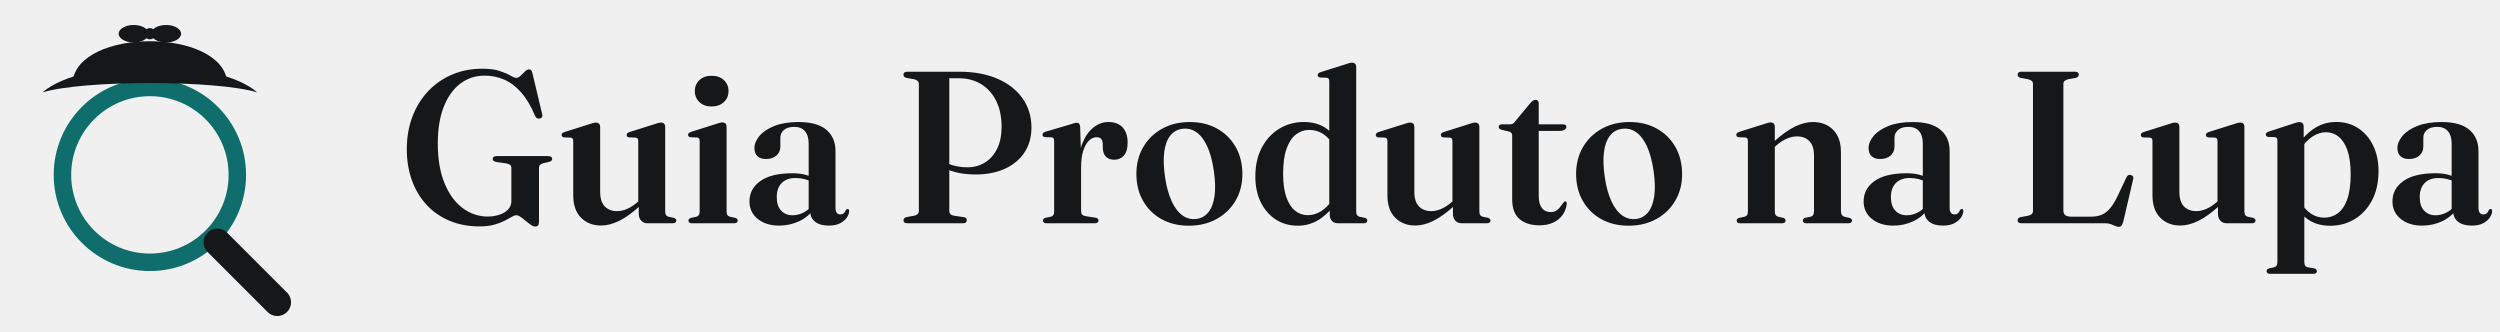
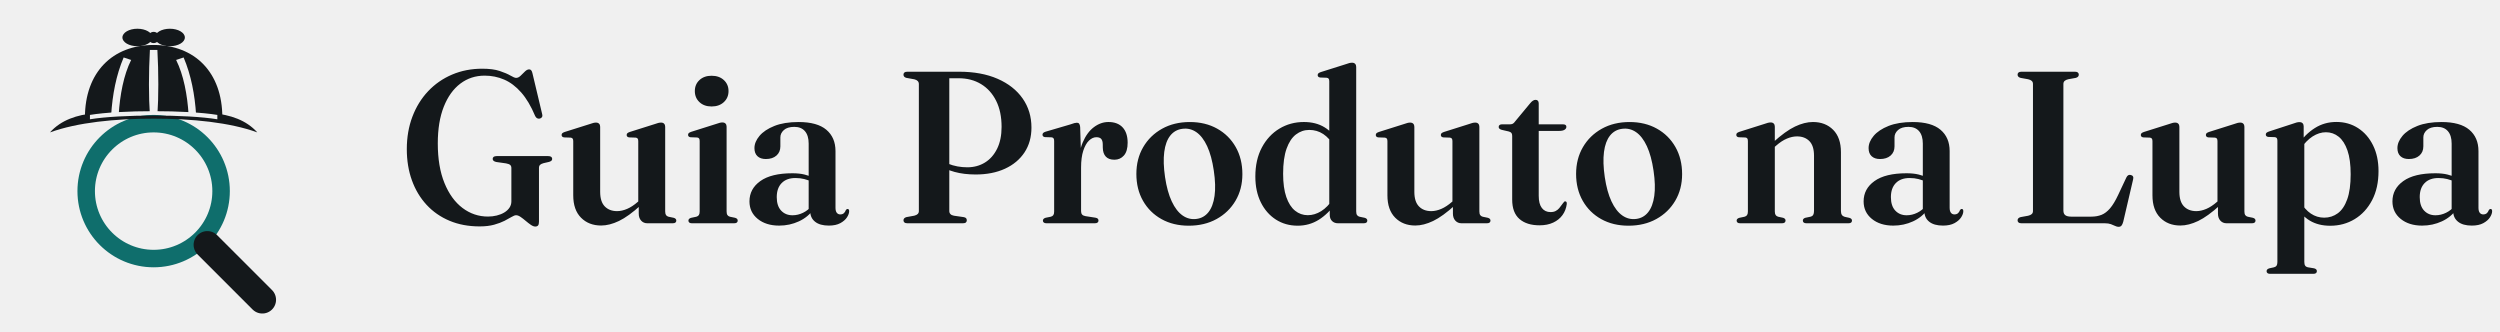
<svg xmlns="http://www.w3.org/2000/svg" viewBox="0 0 739 98" width="739" height="98">
+   <defs>
+     <mask id="marcahorizontal-chapeu" maskUnits="userSpaceOnUse" x="0" y="0" width="260" height="260">
+       <path d="M68 94 C68 58 90 36 123 36 C156 36 178 58 178 94 Z" fill="#fff" />
+       <path d="M40 106 C58 86 90 90 123 90 C156 90 188 86 206 106 C184 98 154 95 123 95 C92 95 62 98 40 106 Z" fill="#fff" />
+       <ellipse cx="110" cy="30" rx="12" ry="7" fill="#fff" />
+       <ellipse cx="136" cy="30" rx="12" ry="7" fill="#fff" />
+       <circle cx="123" cy="30" r="4.5" fill="#fff" />
+       <path d="M120 40 C119 58 119 78 120 92 L126 92 C127 78 127 58 126 40 Z" fill="#000" />
+       <path d="M99 46 C93 60 90 76 89 92 L95 92 C96 76 99 60 105 48 Z" fill="#000" />
+       <path d="M147 46 C153 60 156 76 157 92 L151 92 C150 76 147 60 141 48 Z" fill="#000" />
+       <path d="M72 92 C96 88 150 88 174 92 L174 95.5 C150 91.5 96 91.5 72 95.5 Z" fill="#000" />
+     </mask>
+   </defs>
  <g transform="translate(0,0) scale(0.36923)">
    <g>
-       <circle cx="120" cy="140" r="70" fill="none" stroke="#0F6E6C" stroke-width="14" />
-       <line x1="174" y1="194" x2="222" y2="242" stroke="#14181B" stroke-width="22" stroke-linecap="round" />
-       <path d="M58 66 C62 22 178 22 182 66 Z" fill="#14181B" />
-       <ellipse cx="107" cy="27" rx="12" ry="7" fill="#14181B" />
-       <ellipse cx="133" cy="27" rx="12" ry="7" fill="#14181B" />
-       <circle cx="120" cy="27" r="4.5" fill="#14181B" />
-       <path d="M34 74 C66 46 174 46 206 74 C174 64 66 64 34 74 Z" fill="#14181B" />
+       <circle cx="123" cy="153" r="54" fill="none" stroke="#0F6E6C" stroke-width="14" />
+       <line x1="166" y1="196" x2="210" y2="240" stroke="#14181B" stroke-width="22" stroke-linecap="round" />
+       <rect x="0" y="0" width="260" height="260" fill="#14181B" mask="url(#marcahorizontal-chapeu)" />
    </g>
  </g>
  <g transform="translate(118,66)">
    <path d="M41.322 -0.481Q41.322 0.313 41.055 0.639Q40.788 0.966 40.229 0.966Q39.647 0.966 38.915 0.463Q38.183 -0.04 37.403 -0.706Q36.622 -1.372 35.889 -1.875Q35.156 -2.378 34.561 -2.378Q34.05 -2.378 33.226 -1.875Q32.401 -1.372 31.137 -0.726Q29.872 -0.08 28.065 0.423Q26.259 0.927 23.772 0.927Q18.852 0.927 14.887 -0.738Q10.921 -2.402 8.099 -5.452Q5.277 -8.502 3.764 -12.686Q2.251 -16.869 2.251 -21.911Q2.251 -27.14 3.901 -31.498Q5.551 -35.856 8.55 -39.034Q11.55 -42.212 15.631 -43.951Q19.712 -45.691 24.574 -45.691Q27.704 -45.691 29.724 -45.015Q31.745 -44.339 32.898 -43.658Q34.051 -42.977 34.565 -42.977Q35.247 -42.977 35.891 -43.608Q36.535 -44.238 37.169 -44.864Q37.803 -45.49 38.419 -45.49Q38.756 -45.49 38.986 -45.264Q39.216 -45.038 39.374 -44.423L42.276 -32.226Q42.416 -31.751 42.215 -31.403Q42.013 -31.056 41.581 -30.95Q41.157 -30.858 40.799 -31.034Q40.441 -31.21 40.205 -31.682Q38.375 -36.053 36.062 -38.678Q33.749 -41.302 31.035 -42.472Q28.321 -43.642 25.273 -43.642Q21.202 -43.642 18.079 -41.284Q14.956 -38.927 13.183 -34.458Q11.411 -29.99 11.411 -23.614Q11.411 -16.732 13.382 -11.897Q15.352 -7.061 18.72 -4.523Q22.088 -1.984 26.251 -1.984Q27.596 -1.984 28.837 -2.291Q30.078 -2.598 31.052 -3.179Q32.026 -3.761 32.594 -4.599Q33.162 -5.438 33.162 -6.478V-16.337Q33.162 -16.927 32.815 -17.236Q32.468 -17.545 31.565 -17.708L28.679 -18.119Q28.167 -18.236 27.901 -18.463Q27.635 -18.69 27.635 -19.031Q27.635 -19.416 27.926 -19.637Q28.218 -19.858 28.814 -19.858H44.044Q44.649 -19.858 44.937 -19.637Q45.226 -19.416 45.226 -19.04Q45.226 -18.709 45.017 -18.507Q44.809 -18.306 44.323 -18.147L42.692 -17.775Q41.978 -17.584 41.65 -17.275Q41.322 -16.965 41.322 -16.337Z M70.812 -2.857V-5.651L70.669 -5.797V-24.273Q70.669 -24.794 70.492 -25.033Q70.315 -25.271 69.909 -25.319L67.953 -25.386Q67.575 -25.453 67.408 -25.634Q67.242 -25.816 67.242 -26.092Q67.242 -26.419 67.442 -26.614Q67.643 -26.809 68.145 -26.988L75.355 -29.264Q76.11 -29.538 76.559 -29.651Q77.009 -29.765 77.405 -29.765Q78.011 -29.765 78.32 -29.422Q78.629 -29.08 78.629 -28.525V-3.517Q78.629 -2.799 78.869 -2.435Q79.11 -2.072 79.613 -1.937L81.118 -1.625Q81.541 -1.506 81.728 -1.298Q81.914 -1.09 81.914 -0.787Q81.914 -0.427 81.659 -0.213Q81.404 0.0 80.862 0.0H73.343Q72.232 0.0 71.522 -0.782Q70.812 -1.564 70.812 -2.857ZM51.45 -8.261V-24.273Q51.45 -24.794 51.27 -25.033Q51.09 -25.271 50.677 -25.319L48.722 -25.386Q48.343 -25.453 48.177 -25.634Q48.01 -25.816 48.01 -26.092Q48.01 -26.419 48.21 -26.614Q48.411 -26.809 48.913 -26.988L56.136 -29.264Q56.928 -29.548 57.369 -29.656Q57.81 -29.765 58.149 -29.765Q58.783 -29.765 59.097 -29.422Q59.41 -29.08 59.41 -28.525V-9.284Q59.41 -6.384 60.768 -4.987Q62.126 -3.59 64.406 -3.59Q65.824 -3.59 67.371 -4.251Q68.918 -4.912 70.531 -6.326L71.749 -7.39L72.661 -6.446L71.444 -5.364Q67.774 -2.028 64.969 -0.682Q62.164 0.664 59.694 0.664Q56.04 0.664 53.745 -1.654Q51.45 -3.972 51.45 -8.261Z M96.782 -28.565V-3.517Q96.782 -2.799 97.022 -2.435Q97.263 -2.072 97.766 -1.937L99.27 -1.625Q99.694 -1.506 99.881 -1.298Q100.067 -1.09 100.067 -0.787Q100.067 -0.427 99.812 -0.213Q99.556 0.0 99.015 0.0H86.519Q86.007 0.0 85.751 -0.213Q85.495 -0.427 85.495 -0.787Q85.495 -1.07 85.678 -1.274Q85.86 -1.479 86.264 -1.604L87.837 -1.937Q88.349 -2.079 88.586 -2.435Q88.822 -2.791 88.822 -3.496V-24.314Q88.822 -24.834 88.645 -25.073Q88.468 -25.312 88.062 -25.36L86.106 -25.427Q85.728 -25.494 85.561 -25.675Q85.394 -25.857 85.394 -26.133Q85.394 -26.46 85.595 -26.655Q85.795 -26.85 86.298 -27.028L93.508 -29.305Q94.3 -29.589 94.74 -29.697Q95.181 -29.806 95.52 -29.806Q96.155 -29.806 96.468 -29.463Q96.782 -29.121 96.782 -28.565ZM92.346 -34.527Q90.121 -34.527 88.758 -35.812Q87.394 -37.096 87.394 -39.079Q87.394 -41.065 88.764 -42.337Q90.134 -43.608 92.346 -43.608Q94.587 -43.608 95.97 -42.33Q97.353 -41.051 97.353 -39.079Q97.353 -37.096 95.966 -35.812Q94.58 -34.527 92.346 -34.527Z M121.505 -3.555V-4.04L121.042 -3.983V-23.557Q121.042 -25.936 119.943 -27.217Q118.844 -28.498 116.807 -28.498Q114.759 -28.498 113.718 -27.564Q112.676 -26.63 112.676 -25.396V-22.743Q112.676 -21.034 111.515 -20.013Q110.355 -18.991 108.383 -18.991Q106.797 -18.991 105.904 -19.828Q105.012 -20.664 105.012 -22.204Q105.012 -24.054 106.504 -25.831Q107.997 -27.608 110.906 -28.769Q113.815 -29.929 118.058 -29.929Q123.572 -29.929 126.272 -27.64Q128.971 -25.35 128.971 -21.344V-4.613Q128.971 -3.581 129.357 -3.1Q129.743 -2.618 130.384 -2.618Q131.035 -2.618 131.431 -2.967Q131.827 -3.316 132.013 -3.863Q132.118 -4.03 132.242 -4.13Q132.366 -4.231 132.538 -4.231Q132.783 -4.231 132.897 -4.059Q133.011 -3.886 133.011 -3.582Q133.011 -2.748 132.37 -1.755Q131.728 -0.763 130.402 -0.04Q129.076 0.684 127.007 0.684Q124.352 0.684 122.929 -0.463Q121.505 -1.61 121.505 -3.555ZM103.54 -6.47Q103.54 -10.186 106.765 -12.484Q109.99 -14.783 116.226 -14.783Q118.293 -14.783 119.813 -14.406Q121.333 -14.028 122.525 -13.438L122.06 -12.245Q120.924 -12.766 119.746 -13.071Q118.568 -13.375 117.143 -13.375Q114.513 -13.375 113.06 -11.884Q111.607 -10.393 111.607 -7.734Q111.607 -5.128 112.903 -3.747Q114.2 -2.366 116.262 -2.366Q117.876 -2.366 119.4 -3.113Q120.925 -3.86 121.964 -5.211L122.492 -4.158Q120.881 -1.827 118.152 -0.569Q115.423 0.69 112.323 0.69Q108.421 0.69 105.981 -1.295Q103.54 -3.28 103.54 -6.47Z M186.898 -28.287Q186.898 -24.057 184.841 -20.946Q182.784 -17.836 179.074 -16.128Q175.364 -14.421 170.42 -14.421Q166.947 -14.421 164.18 -15.178Q161.412 -15.934 159.249 -17.396L159.542 -19.091Q160.848 -18.197 162.22 -17.633Q163.592 -17.069 165.029 -16.808Q166.467 -16.547 167.934 -16.547Q170.858 -16.547 173.141 -17.95Q175.425 -19.353 176.747 -22.032Q178.068 -24.71 178.068 -28.495Q178.068 -32.981 176.462 -36.197Q174.856 -39.414 172.002 -41.141Q169.148 -42.869 165.385 -42.869H162.611V-3.625Q162.611 -3.074 162.948 -2.718Q163.284 -2.362 163.989 -2.235L166.854 -1.824Q167.35 -1.735 167.568 -1.51Q167.785 -1.285 167.785 -0.863Q167.785 -0.476 167.513 -0.238Q167.24 0.0 166.644 0.0H150.222Q149.634 0.0 149.35 -0.238Q149.066 -0.476 149.066 -0.872Q149.066 -1.57 149.937 -1.823L152.256 -2.243Q152.94 -2.408 153.278 -2.745Q153.615 -3.082 153.615 -3.606V-41.135Q153.615 -41.693 153.281 -42.046Q152.947 -42.399 152.284 -42.557L149.905 -42.985Q149.066 -43.223 149.066 -43.928Q149.066 -44.349 149.346 -44.575Q149.625 -44.8 150.213 -44.8H165.519Q172.108 -44.8 176.9 -42.704Q181.692 -40.608 184.295 -36.883Q186.898 -33.158 186.898 -28.287Z M200.771 -16.419Q200.771 -20.872 202.047 -23.88Q203.323 -26.889 205.355 -28.412Q207.388 -29.935 209.653 -29.935Q212.374 -29.935 213.852 -28.339Q215.331 -26.743 215.331 -23.805Q215.331 -21.282 214.228 -20.034Q213.126 -18.786 211.415 -18.786Q209.746 -18.786 208.884 -19.702Q208.022 -20.618 207.988 -22.325L207.971 -23.407Q207.954 -24.421 207.522 -24.931Q207.09 -25.441 206.082 -25.441Q204.954 -25.441 203.917 -24.456Q202.881 -23.471 202.223 -21.472Q201.565 -19.473 201.565 -16.414ZM201.297 -28.465 201.565 -19.619V-3.6Q201.565 -2.955 201.856 -2.595Q202.147 -2.234 202.843 -2.114L205.789 -1.655Q206.272 -1.575 206.492 -1.371Q206.713 -1.167 206.713 -0.796Q206.713 -0.427 206.439 -0.213Q206.165 0.0 205.634 0.0H191.339Q190.803 0.0 190.54 -0.221Q190.278 -0.442 190.278 -0.793Q190.278 -1.083 190.48 -1.295Q190.682 -1.507 191.096 -1.632L192.62 -1.937Q193.132 -2.072 193.369 -2.423Q193.605 -2.774 193.605 -3.446V-24.326Q193.605 -24.855 193.432 -25.106Q193.259 -25.358 192.853 -25.406L190.856 -25.473Q190.502 -25.539 190.332 -25.721Q190.161 -25.902 190.161 -26.17Q190.161 -26.489 190.366 -26.697Q190.571 -26.905 191.081 -27.074L198.232 -29.172Q199.161 -29.515 199.607 -29.618Q200.052 -29.722 200.332 -29.722Q200.784 -29.722 201.007 -29.419Q201.23 -29.116 201.297 -28.465Z M233.727 -29.928Q238.295 -29.928 241.792 -27.973Q245.29 -26.019 247.27 -22.545Q249.249 -19.071 249.249 -14.518Q249.249 -10.105 247.219 -6.663Q245.189 -3.222 241.622 -1.253Q238.056 0.716 233.393 0.716Q228.826 0.716 225.339 -1.229Q221.851 -3.175 219.881 -6.626Q217.911 -10.078 217.911 -14.587Q217.911 -19.043 219.926 -22.499Q221.942 -25.955 225.503 -27.942Q229.064 -29.928 233.727 -29.928ZM235.669 -1.283Q237.847 -1.562 239.216 -3.278Q240.586 -4.994 241.021 -8.082Q241.455 -11.17 240.803 -15.544Q240.162 -19.928 238.836 -22.784Q237.51 -25.639 235.64 -26.933Q233.771 -28.227 231.503 -27.923Q229.288 -27.635 227.921 -25.903Q226.555 -24.171 226.153 -21.093Q225.751 -18.015 226.386 -13.657Q227.027 -9.335 228.366 -6.472Q229.706 -3.608 231.574 -2.303Q233.443 -0.997 235.669 -1.283Z M275.076 -4.604 274.932 -4.766V-41.973Q274.932 -42.493 274.755 -42.732Q274.578 -42.971 274.172 -43.019L272.217 -43.086Q271.838 -43.152 271.672 -43.334Q271.505 -43.515 271.505 -43.791Q271.505 -44.119 271.706 -44.313Q271.906 -44.508 272.408 -44.687L279.618 -46.963Q280.381 -47.238 280.827 -47.351Q281.273 -47.464 281.669 -47.464Q282.275 -47.464 282.584 -47.122Q282.892 -46.779 282.892 -46.224V-3.517Q282.892 -2.799 283.133 -2.435Q283.373 -2.072 283.877 -1.937L285.381 -1.625Q285.805 -1.506 285.991 -1.298Q286.178 -1.09 286.178 -0.787Q286.178 -0.427 285.922 -0.213Q285.667 0.0 285.126 0.0H277.511Q276.438 0.0 275.757 -0.664Q275.076 -1.328 275.076 -2.474ZM253.08 -13.818Q253.08 -18.768 255.002 -22.386Q256.925 -26.003 260.181 -27.969Q263.438 -29.935 267.439 -29.935Q270.97 -29.935 273.515 -28.382Q276.06 -26.828 277.671 -23.968L276.276 -22.864Q274.994 -25.162 273.153 -26.378Q271.312 -27.593 269.028 -27.593Q266.841 -27.593 265.086 -26.253Q263.331 -24.912 262.311 -22.056Q261.291 -19.2 261.291 -14.636Q261.291 -10.477 262.232 -7.762Q263.172 -5.047 264.82 -3.719Q266.467 -2.39 268.587 -2.39Q270.616 -2.39 272.534 -3.577Q274.453 -4.763 276.12 -7.284L277.019 -6.134Q274.579 -2.731 271.784 -1.007Q268.988 0.716 265.603 0.716Q261.978 0.716 259.148 -1.099Q256.318 -2.915 254.699 -6.188Q253.08 -9.462 253.08 -13.818Z M311.484 -2.857V-5.651L311.341 -5.797V-24.273Q311.341 -24.794 311.164 -25.033Q310.987 -25.271 310.581 -25.319L308.625 -25.386Q308.247 -25.453 308.08 -25.634Q307.914 -25.816 307.914 -26.092Q307.914 -26.419 308.114 -26.614Q308.315 -26.809 308.817 -26.988L316.027 -29.264Q316.782 -29.538 317.231 -29.651Q317.681 -29.765 318.077 -29.765Q318.683 -29.765 318.992 -29.422Q319.301 -29.08 319.301 -28.525V-3.517Q319.301 -2.799 319.541 -2.435Q319.782 -2.072 320.285 -1.937L321.79 -1.625Q322.213 -1.506 322.4 -1.298Q322.586 -1.09 322.586 -0.787Q322.586 -0.427 322.331 -0.213Q322.076 0.0 321.534 0.0H314.015Q312.904 0.0 312.194 -0.782Q311.484 -1.564 311.484 -2.857ZM292.122 -8.261V-24.273Q292.122 -24.794 291.942 -25.033Q291.762 -25.271 291.349 -25.319L289.394 -25.386Q289.015 -25.453 288.849 -25.634Q288.682 -25.816 288.682 -26.092Q288.682 -26.419 288.882 -26.614Q289.083 -26.809 289.585 -26.988L296.808 -29.264Q297.6 -29.548 298.041 -29.656Q298.482 -29.765 298.821 -29.765Q299.455 -29.765 299.769 -29.422Q300.082 -29.08 300.082 -28.525V-9.284Q300.082 -6.384 301.44 -4.987Q302.798 -3.59 305.078 -3.59Q306.496 -3.59 308.043 -4.251Q309.59 -4.912 311.203 -6.326L312.421 -7.39L313.333 -6.446L312.116 -5.364Q308.446 -2.028 305.641 -0.682Q302.836 0.664 300.366 0.664Q296.712 0.664 294.417 -1.654Q292.122 -3.972 292.122 -8.261Z M328.024 -27.129 325.907 -27.618Q325.408 -27.772 325.209 -27.978Q325.009 -28.185 325.009 -28.473Q325.009 -28.841 325.267 -29.043Q325.526 -29.245 325.936 -29.245H328.306Q328.832 -29.245 329.179 -29.428Q329.526 -29.611 329.861 -30.097L334.323 -35.479Q334.741 -35.992 335.137 -36.24Q335.533 -36.489 335.926 -36.489Q336.358 -36.489 336.602 -36.214Q336.846 -35.938 336.846 -35.422V-8.121Q336.846 -5.73 337.772 -4.52Q338.699 -3.31 340.333 -3.31Q341.255 -3.31 341.864 -3.635Q342.474 -3.96 342.898 -4.459Q343.322 -4.959 343.69 -5.496Q344.058 -6.034 344.48 -6.46Q344.761 -6.547 344.966 -6.372Q345.17 -6.198 345.14 -5.714Q344.903 -3.844 343.874 -2.423Q342.845 -1.001 341.122 -0.2Q339.4 0.602 337.1 0.602Q333.287 0.602 331.145 -1.274Q329.003 -3.149 329.003 -6.99V-25.82Q329.003 -26.391 328.788 -26.682Q328.572 -26.973 328.024 -27.129ZM333.939 -27.299 334.039 -29.245H344.04Q344.516 -29.245 344.769 -29.063Q345.021 -28.882 345.021 -28.514Q345.021 -27.997 344.492 -27.648Q343.963 -27.299 342.83 -27.299Z M363.711 -29.928Q368.279 -29.928 371.776 -27.973Q375.274 -26.019 377.254 -22.545Q379.233 -19.071 379.233 -14.518Q379.233 -10.105 377.203 -6.663Q375.173 -3.222 371.606 -1.253Q368.04 0.716 363.377 0.716Q358.81 0.716 355.323 -1.229Q351.835 -3.175 349.865 -6.626Q347.895 -10.078 347.895 -14.587Q347.895 -19.043 349.91 -22.499Q351.926 -25.955 355.487 -27.942Q359.048 -29.928 363.711 -29.928ZM365.653 -1.283Q367.831 -1.562 369.2 -3.278Q370.57 -4.994 371.005 -8.082Q371.439 -11.17 370.787 -15.544Q370.146 -19.928 368.82 -22.784Q367.494 -25.639 365.624 -26.933Q363.755 -28.227 361.487 -27.923Q359.272 -27.635 357.905 -25.903Q356.539 -24.171 356.137 -21.093Q355.735 -18.015 356.37 -13.657Q357.011 -9.335 358.35 -6.472Q359.69 -3.608 361.558 -2.303Q363.427 -0.997 365.653 -1.283Z M406.636 -28.565V-3.517Q406.636 -2.799 406.876 -2.44Q407.117 -2.081 407.62 -1.937L409.106 -1.616Q409.807 -1.371 409.807 -0.825Q409.807 0.0 408.745 0.0H396.373Q395.861 0.0 395.605 -0.213Q395.349 -0.427 395.349 -0.787Q395.349 -1.07 395.532 -1.274Q395.715 -1.479 396.118 -1.604L397.692 -1.937Q398.204 -2.079 398.44 -2.435Q398.676 -2.791 398.676 -3.496V-24.314Q398.676 -24.834 398.499 -25.073Q398.322 -25.312 397.916 -25.36L395.96 -25.427Q395.582 -25.494 395.415 -25.675Q395.249 -25.857 395.249 -26.133Q395.249 -26.46 395.449 -26.655Q395.65 -26.85 396.152 -27.028L403.362 -29.305Q404.125 -29.579 404.571 -29.692Q405.017 -29.806 405.413 -29.806Q406.019 -29.806 406.327 -29.463Q406.636 -29.121 406.636 -28.565ZM405.808 -21.882 404.896 -22.825 406.113 -23.907Q409.797 -27.258 412.61 -28.597Q415.423 -29.935 417.901 -29.935Q421.586 -29.935 423.884 -27.622Q426.182 -25.309 426.182 -21.01V-3.654Q426.182 -2.867 426.467 -2.46Q426.752 -2.052 427.316 -1.903L428.678 -1.604Q429.081 -1.485 429.264 -1.281Q429.446 -1.076 429.446 -0.787Q429.446 -0.427 429.198 -0.213Q428.951 0.0 428.409 0.0H415.996Q414.921 0.0 414.921 -0.825Q414.921 -1.371 415.628 -1.616L417.17 -1.937Q417.757 -2.088 417.989 -2.494Q418.222 -2.901 418.222 -3.654V-19.987Q418.222 -22.896 416.856 -24.289Q415.491 -25.682 413.189 -25.682Q411.763 -25.682 410.205 -25.028Q408.647 -24.374 407.026 -22.946Z M450.849 -3.555V-4.04L450.386 -3.983V-23.557Q450.386 -25.936 449.287 -27.217Q448.188 -28.498 446.151 -28.498Q444.103 -28.498 443.062 -27.564Q442.02 -26.63 442.02 -25.396V-22.743Q442.02 -21.034 440.859 -20.013Q439.699 -18.991 437.727 -18.991Q436.141 -18.991 435.248 -19.828Q434.356 -20.664 434.356 -22.204Q434.356 -24.054 435.848 -25.831Q437.341 -27.608 440.25 -28.769Q443.159 -29.929 447.402 -29.929Q452.916 -29.929 455.616 -27.64Q458.315 -25.35 458.315 -21.344V-4.613Q458.315 -3.581 458.701 -3.1Q459.087 -2.618 459.728 -2.618Q460.379 -2.618 460.775 -2.967Q461.171 -3.316 461.357 -3.863Q461.462 -4.03 461.586 -4.13Q461.71 -4.231 461.882 -4.231Q462.127 -4.231 462.241 -4.059Q462.355 -3.886 462.355 -3.582Q462.355 -2.748 461.714 -1.755Q461.072 -0.763 459.746 -0.04Q458.42 0.684 456.351 0.684Q453.696 0.684 452.273 -0.463Q450.849 -1.61 450.849 -3.555ZM432.884 -6.47Q432.884 -10.186 436.109 -12.484Q439.334 -14.783 445.57 -14.783Q447.637 -14.783 449.157 -14.406Q450.677 -14.028 451.869 -13.438L451.404 -12.245Q450.268 -12.766 449.09 -13.071Q447.912 -13.375 446.487 -13.375Q443.857 -13.375 442.404 -11.884Q440.951 -10.393 440.951 -7.734Q440.951 -5.128 442.247 -3.747Q443.544 -2.366 445.606 -2.366Q447.22 -2.366 448.744 -3.113Q450.269 -3.86 451.308 -5.211L451.836 -4.158Q450.225 -1.827 447.496 -0.569Q444.767 0.69 441.667 0.69Q437.765 0.69 435.325 -1.295Q432.884 -3.28 432.884 -6.47Z M495.602 -42.977 493.364 -42.572Q492.67 -42.414 492.305 -42.081Q491.94 -41.748 491.94 -41.187V-3.786Q491.94 -2.802 492.51 -2.382Q493.08 -1.962 494.228 -1.962H500.191Q501.882 -1.962 503.214 -2.495Q504.546 -3.029 505.73 -4.413Q506.915 -5.796 508.127 -8.374L510.552 -13.537Q510.79 -14.024 511.111 -14.205Q511.432 -14.385 511.867 -14.273Q512.336 -14.169 512.516 -13.836Q512.696 -13.504 512.538 -12.925L509.635 -0.474Q509.414 0.349 509.106 0.7Q508.797 1.052 508.233 1.052Q507.772 1.052 507.239 0.789Q506.707 0.526 505.985 0.263Q505.263 0.0 504.192 0.0H479.544Q478.956 0.0 478.675 -0.241Q478.395 -0.483 478.395 -0.863Q478.395 -1.577 479.283 -1.823L481.52 -2.228Q482.232 -2.393 482.588 -2.723Q482.944 -3.052 482.944 -3.613V-41.187Q482.944 -41.748 482.588 -42.081Q482.232 -42.414 481.52 -42.572L479.283 -42.977Q478.395 -43.223 478.395 -43.937Q478.395 -44.341 478.675 -44.57Q478.956 -44.8 479.544 -44.8H495.34Q495.936 -44.8 496.213 -44.57Q496.49 -44.341 496.49 -43.937Q496.49 -43.223 495.602 -42.977Z M537.628 -2.857V-5.651L537.485 -5.797V-24.273Q537.485 -24.794 537.308 -25.033Q537.131 -25.271 536.725 -25.319L534.769 -25.386Q534.391 -25.453 534.224 -25.634Q534.058 -25.816 534.058 -26.092Q534.058 -26.419 534.258 -26.614Q534.459 -26.809 534.961 -26.988L542.171 -29.264Q542.926 -29.538 543.375 -29.651Q543.825 -29.765 544.221 -29.765Q544.827 -29.765 545.136 -29.422Q545.445 -29.08 545.445 -28.525V-3.517Q545.445 -2.799 545.685 -2.435Q545.926 -2.072 546.429 -1.937L547.934 -1.625Q548.357 -1.506 548.544 -1.298Q548.73 -1.09 548.73 -0.787Q548.73 -0.427 548.475 -0.213Q548.22 0.0 547.678 0.0H540.159Q539.048 0.0 538.338 -0.782Q537.628 -1.564 537.628 -2.857ZM518.266 -8.261V-24.273Q518.266 -24.794 518.086 -25.033Q517.906 -25.271 517.493 -25.319L515.538 -25.386Q515.159 -25.453 514.993 -25.634Q514.826 -25.816 514.826 -26.092Q514.826 -26.419 515.026 -26.614Q515.227 -26.809 515.729 -26.988L522.952 -29.264Q523.744 -29.548 524.185 -29.656Q524.626 -29.765 524.965 -29.765Q525.599 -29.765 525.913 -29.422Q526.226 -29.08 526.226 -28.525V-9.284Q526.226 -6.384 527.584 -4.987Q528.942 -3.59 531.222 -3.59Q532.64 -3.59 534.187 -4.251Q535.734 -4.912 537.347 -6.326L538.565 -7.39L539.477 -6.446L538.26 -5.364Q534.59 -2.028 531.785 -0.682Q528.98 0.664 526.51 0.664Q522.856 0.664 520.561 -1.654Q518.266 -3.972 518.266 -8.261Z M562.966 -28.664V-24.723L563.157 -24.218V11.428Q563.157 12.146 563.398 12.513Q563.638 12.88 564.142 13.001L566.07 13.32Q566.494 13.438 566.681 13.646Q566.867 13.855 566.867 14.158Q566.867 14.518 566.612 14.732Q566.356 14.945 565.815 14.945H553.026Q552.514 14.945 552.258 14.732Q552.002 14.518 552.002 14.158Q552.002 13.869 552.198 13.654Q552.394 13.44 552.823 13.314L554.213 13.008Q554.725 12.873 554.961 12.513Q555.197 12.154 555.197 11.449V-24.413Q555.197 -24.933 555.02 -25.172Q554.843 -25.411 554.437 -25.459L552.482 -25.526Q552.103 -25.593 551.937 -25.774Q551.77 -25.955 551.77 -26.231Q551.77 -26.559 551.971 -26.739Q552.171 -26.92 552.673 -27.117L559.692 -29.403Q560.436 -29.687 560.883 -29.796Q561.33 -29.904 561.695 -29.904Q562.339 -29.904 562.653 -29.562Q562.966 -29.219 562.966 -28.664ZM561.95 -21.843 561.058 -22.993Q563.422 -26.353 566.271 -28.151Q569.121 -29.949 572.632 -29.949Q576.236 -29.949 579.05 -28.126Q581.863 -26.304 583.476 -23.035Q585.089 -19.766 585.089 -15.414Q585.089 -10.459 583.193 -6.831Q581.296 -3.203 578.057 -1.237Q574.817 0.73 570.802 0.73Q567.3 0.73 564.773 -0.788Q562.246 -2.306 560.61 -5.323L561.984 -6.421Q563.287 -4.064 565.088 -2.861Q566.89 -1.658 569.036 -1.658Q571.282 -1.658 573.054 -2.956Q574.825 -4.254 575.841 -7.09Q576.858 -9.926 576.858 -14.491Q576.858 -18.798 575.907 -21.534Q574.957 -24.27 573.308 -25.589Q571.658 -26.908 569.542 -26.908Q567.551 -26.908 565.61 -25.672Q563.67 -24.437 561.95 -21.843Z M607.169 -3.555V-4.04L606.706 -3.983V-23.557Q606.706 -25.936 605.607 -27.217Q604.508 -28.498 602.471 -28.498Q600.423 -28.498 599.382 -27.564Q598.34 -26.63 598.34 -25.396V-22.743Q598.34 -21.034 597.179 -20.013Q596.019 -18.991 594.047 -18.991Q592.461 -18.991 591.568 -19.828Q590.676 -20.664 590.676 -22.204Q590.676 -24.054 592.168 -25.831Q593.661 -27.608 596.57 -28.769Q599.479 -29.929 603.722 -29.929Q609.236 -29.929 611.936 -27.64Q614.635 -25.35 614.635 -21.344V-4.613Q614.635 -3.581 615.021 -3.1Q615.407 -2.618 616.048 -2.618Q616.699 -2.618 617.095 -2.967Q617.491 -3.316 617.677 -3.863Q617.782 -4.03 617.906 -4.13Q618.03 -4.231 618.202 -4.231Q618.447 -4.231 618.561 -4.059Q618.675 -3.886 618.675 -3.582Q618.675 -2.748 618.034 -1.755Q617.392 -0.763 616.066 -0.04Q614.74 0.684 612.671 0.684Q610.016 0.684 608.593 -0.463Q607.169 -1.61 607.169 -3.555ZM589.204 -6.47Q589.204 -10.186 592.429 -12.484Q595.654 -14.783 601.89 -14.783Q603.957 -14.783 605.477 -14.406Q606.997 -14.028 608.189 -13.438L607.724 -12.245Q606.588 -12.766 605.41 -13.071Q604.232 -13.375 602.807 -13.375Q600.177 -13.375 598.724 -11.884Q597.271 -10.393 597.271 -7.734Q597.271 -5.128 598.567 -3.747Q599.864 -2.366 601.926 -2.366Q603.54 -2.366 605.064 -3.113Q606.589 -3.86 607.628 -5.211L608.156 -4.158Q606.545 -1.827 603.816 -0.569Q601.087 0.69 597.987 0.69Q594.085 0.69 591.645 -1.295Q589.204 -3.28 589.204 -6.47Z" fill="#14181B" />
  </g>
</svg>
